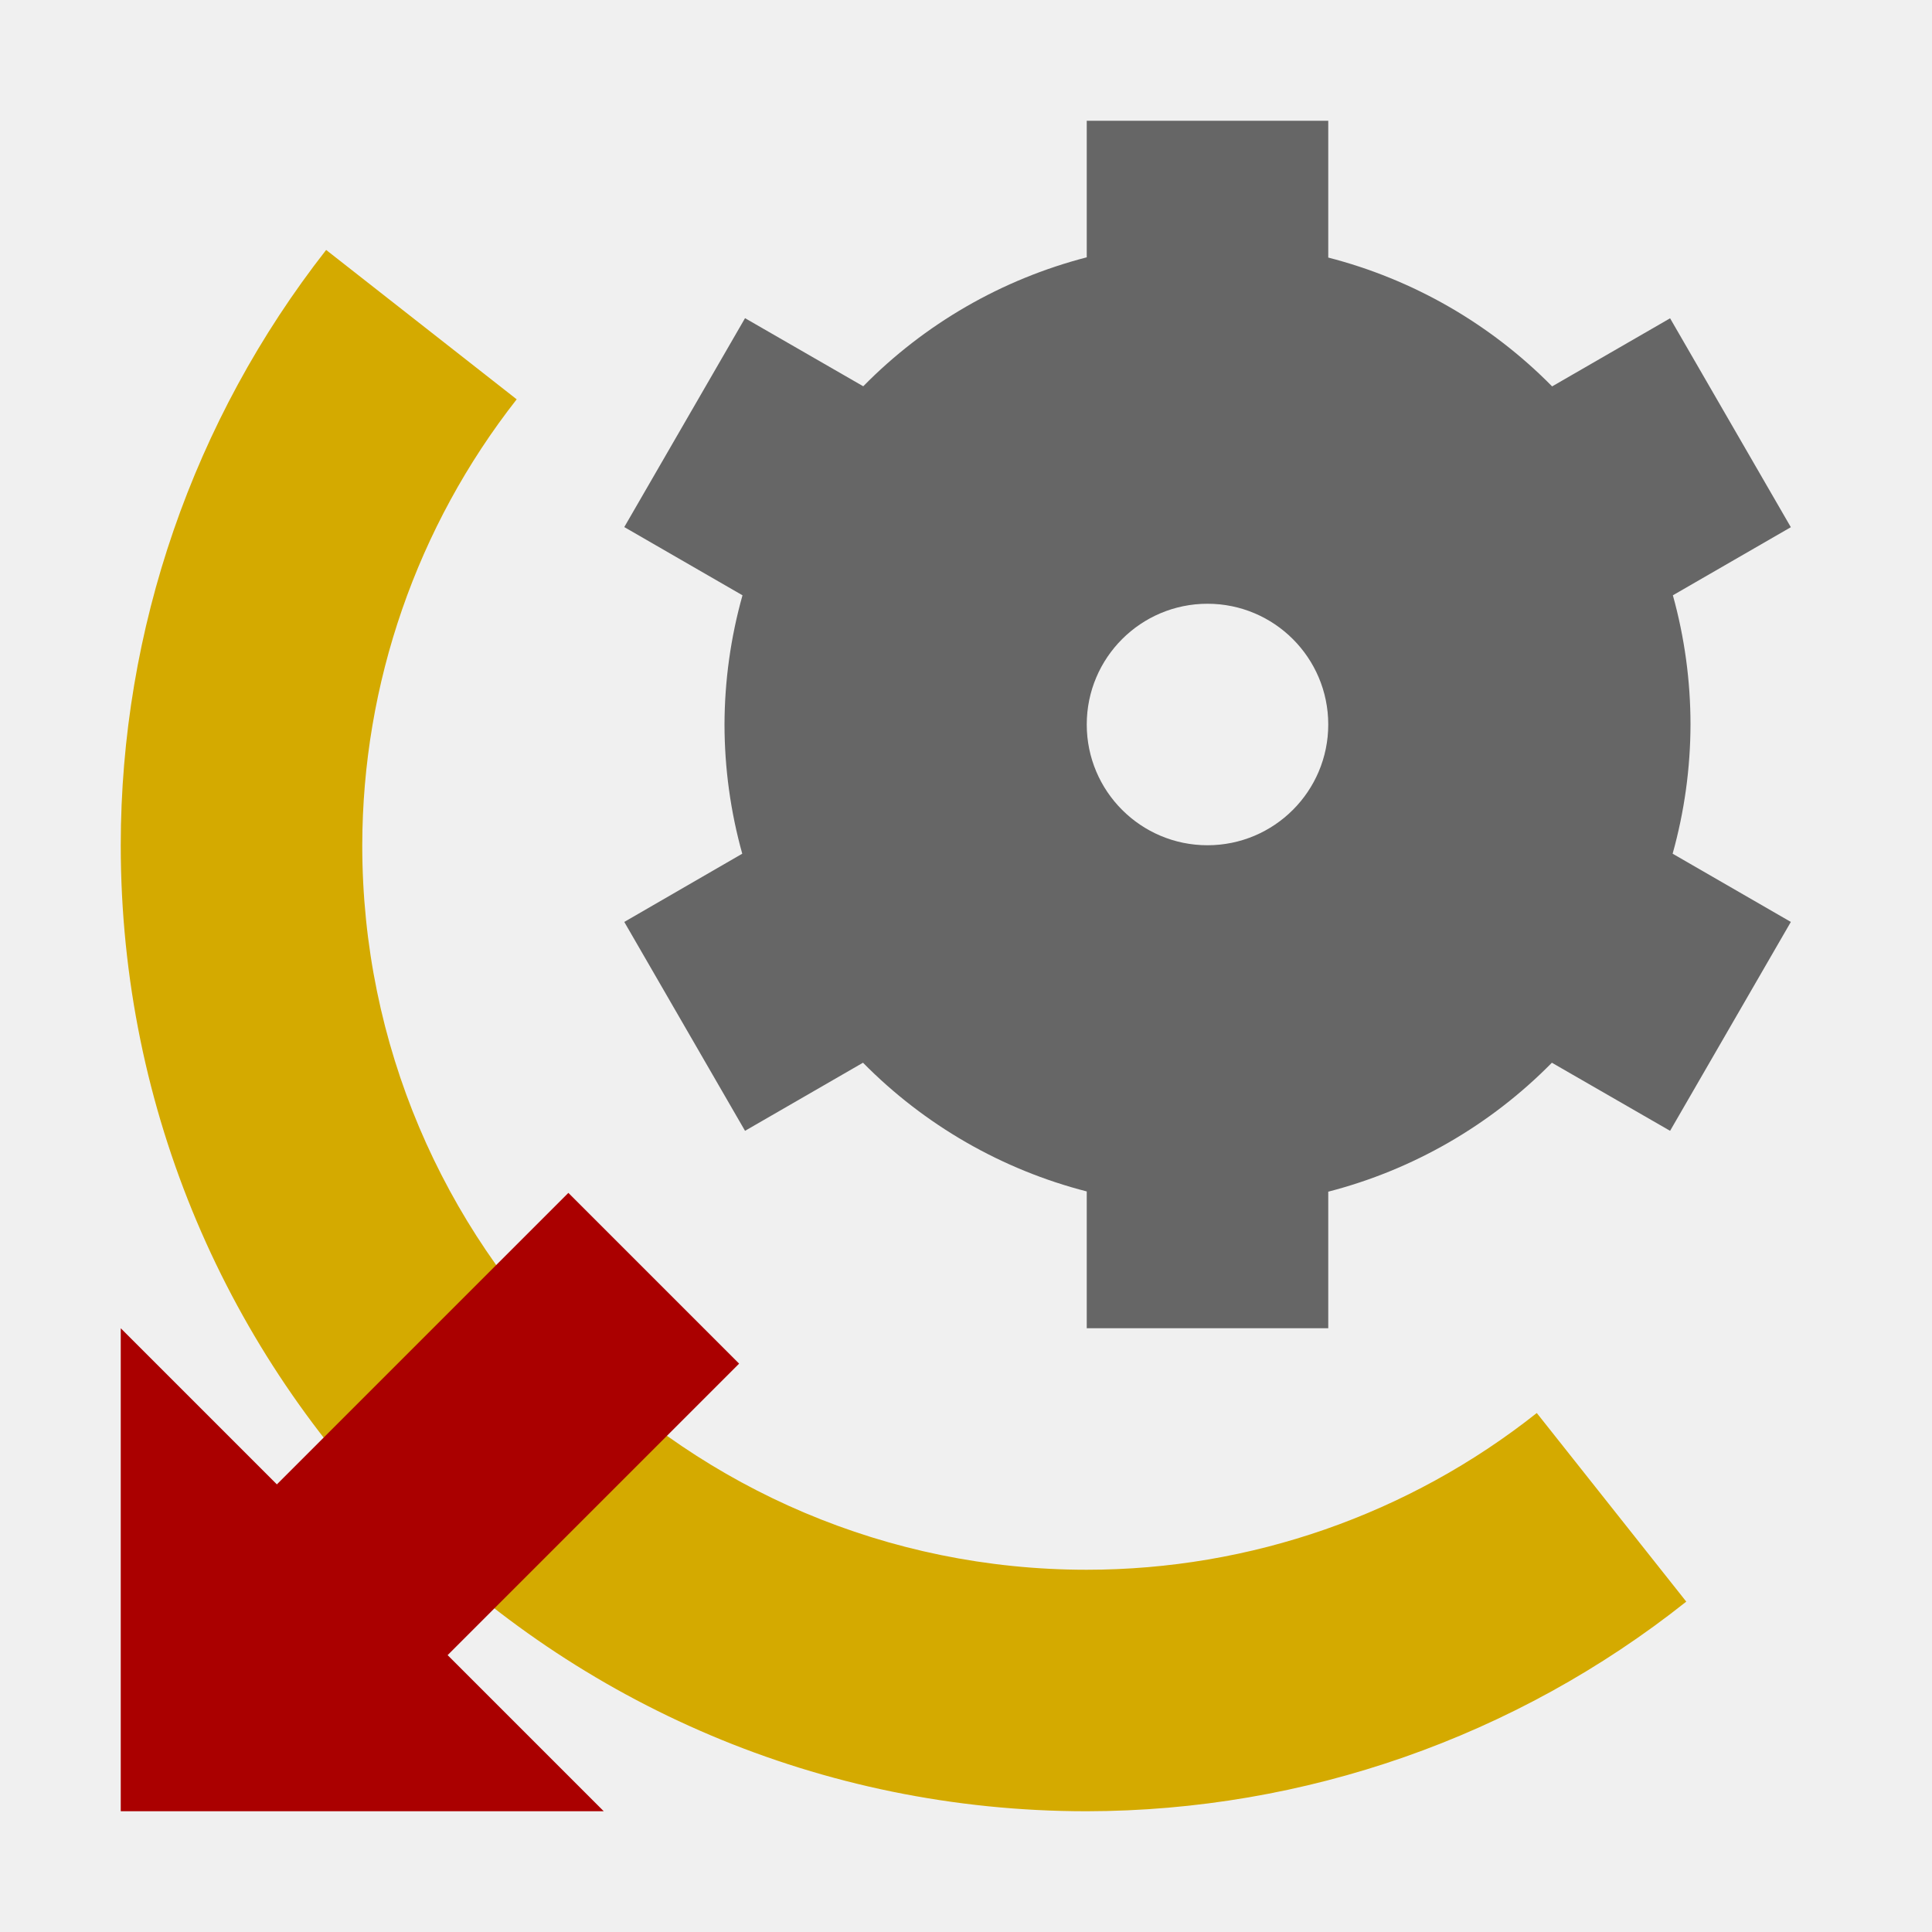
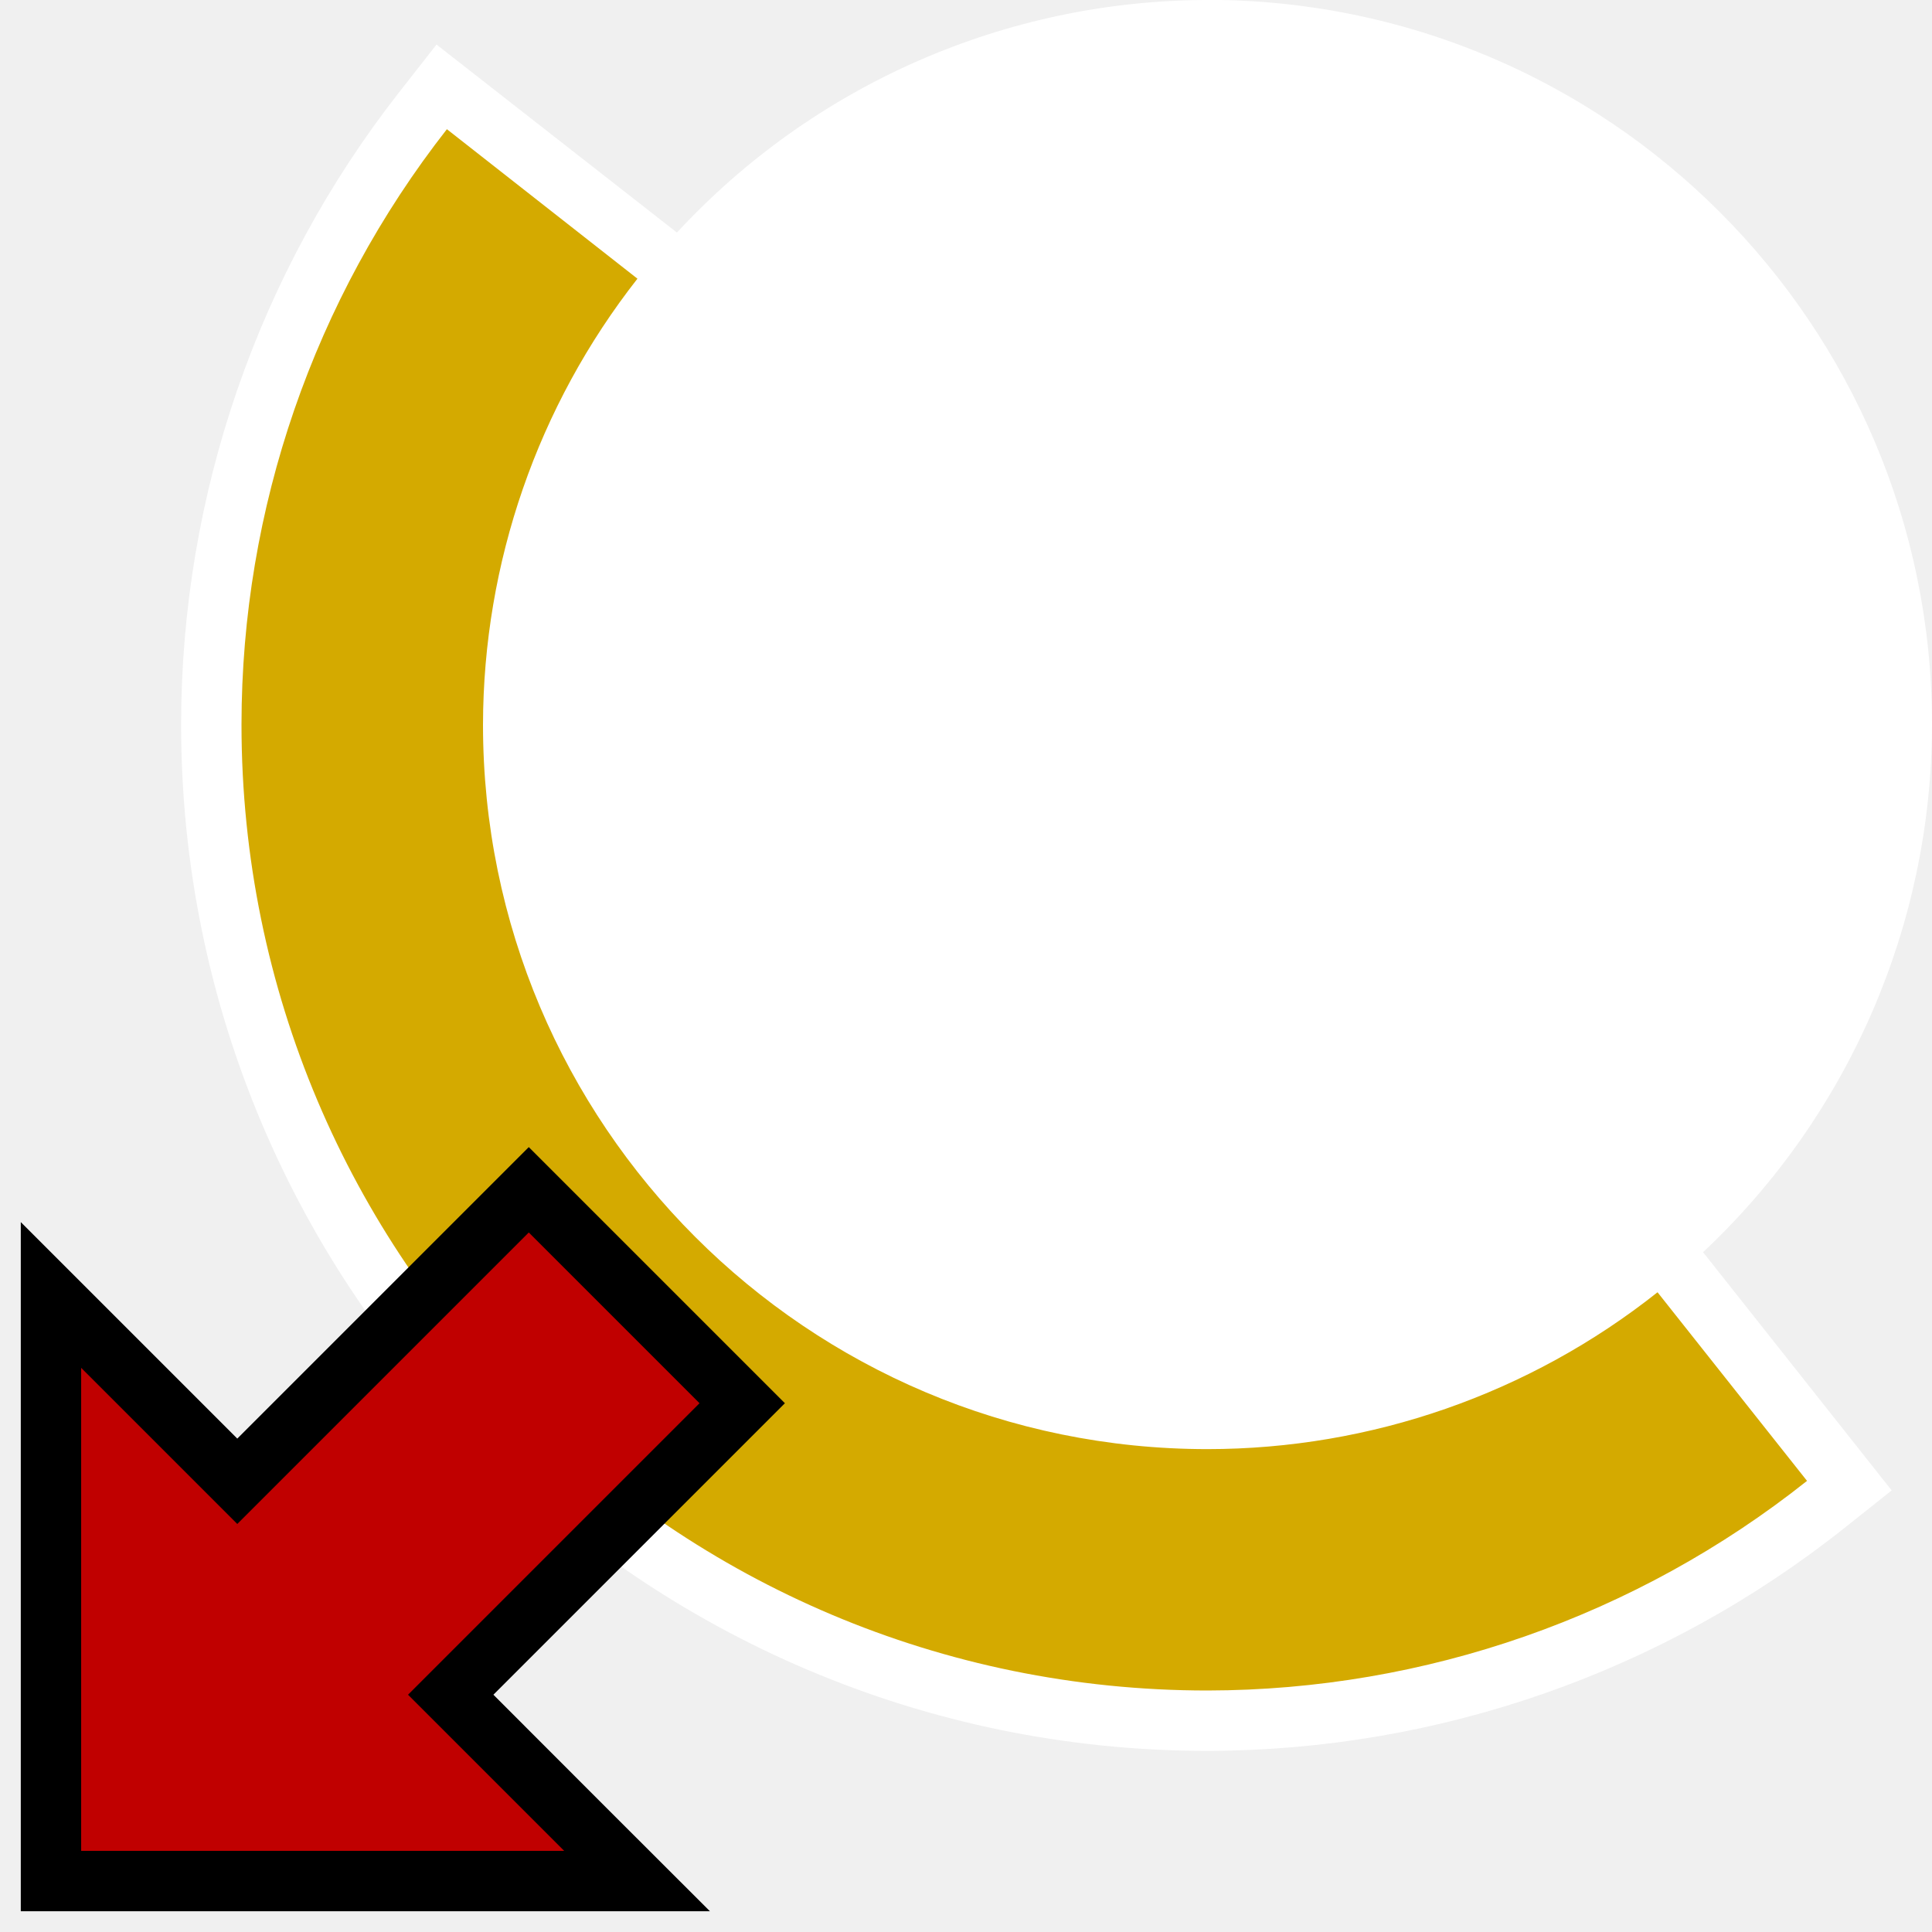
- <svg xmlns="http://www.w3.org/2000/svg" id="SVGRoot" version="1.1" viewBox="0 0 16 16" height="16px" width="16px">
+ <svg xmlns="http://www.w3.org/2000/svg" width="16px" height="16px" viewBox="0 0 16 16" version="1.1" id="SVGRoot">
  <defs id="defs5287" />
-   <g id="layer1">
-     <path id="path5895" d="M 2.701,2.07 A 8,8 0 0 0 1,7 a 8,8 0 0 0 8,8 8,8 0 0 0 4.965,-1.736 l -1.238,-1.562 A 6,6 0 0 1 9,13 6,6 0 0 1 3,7 6,6 0 0 1 4.279,3.307 Z" style="opacity:1;fill:#d4aa00;fill-opacity:1;stroke:none;stroke-width:1;stroke-miterlimit:4;stroke-dasharray:none;stroke-opacity:1" />
-     <path id="path5852" d="M 9,1 V 2.131 A 4,4 0 0 0 7.149,3.199 L 6.17,2.635 5.17,4.365 6.149,4.93 A 4,4 0 0 0 6,6 4,4 0 0 0 6.147,7.07 L 5.17,7.635 6.17,9.365 7.147,8.801 A 4,4 0 0 0 9,9.867 V 11 H 11 V 9.869 a 4,4 0 0 0 1.852,-1.068 l 0.979,0.564 1,-1.73 L 13.852,7.07 A 4,4 0 0 0 14,6 4,4 0 0 0 13.854,4.93 l 0.977,-0.564 -1,-1.73 -0.977,0.564 A 4,4 0 0 0 11,2.133 V 1 Z m 1,4 a 1,1 0 0 1 1,1 1,1 0 0 1 -1,1 A 1,1 0 0 1 9,6 1,1 0 0 1 10,5 Z" style="opacity:1;fill:#666666;fill-opacity:1;stroke:none;stroke-width:1.143;stroke-miterlimit:4;stroke-dasharray:none;stroke-opacity:1" />
-     <path d="M 4.707,9.879 6.121,11.293 3.293,14.121 1.879,12.707 Z M 5,15 H 1 l -6.4e-7,-4 z" style="opacity:1;fill:#aa0000;fill-opacity:1;stroke:none;stroke-width:1;stroke-miterlimit:4;stroke-dasharray:none;stroke-opacity:1" id="rect5904" />
+   <path id="path833" d="M 10,-1.2484e-4 A 6,6 0 0 0 5.606,1.926 L 3.615,0.369 3.307,0.762 C 2.136,2.257 1.501,4.101 1.5,6 c 0,4.688 3.812,8.5 8.5,8.5 1.916,-0.003 3.775,-0.654 5.275,-1.846 l 0.391,-0.311 -1.562,-1.973 a 6,6 0 0 0 1.896,-4.371 6,6 0 0 0 -6,-6 z" style="fill:#ffffff;fill-opacity:1;stroke:none;stroke-width:1.046;stroke-miterlimit:4;stroke-dasharray:none;stroke-opacity:1" />
+   <path id="path5895-9" d="m 3.701,1.07 a 8,8 0 0 0 -1.701,4.93 8,8 0 0 0 8,8 8,8 0 0 0 4.965,-1.736 l -1.238,-1.562 a 6,6 0 0 1 -3.727,1.299 6,6 0 0 1 -6,-6 6,6 0 0 1 1.279,-3.693 z" style="opacity:1;fill:#d4aa00;fill-opacity:1;stroke:none;stroke-width:1;stroke-miterlimit:4;stroke-dasharray:none;stroke-opacity:1" />
+   <g transform="rotate(-180,3.336063,12.66394)" id="g847">
+     <path style="color:#000000;font-style:normal;font-variant:normal;font-weight:normal;font-stretch:normal;font-size:medium;line-height:normal;font-family:sans-serif;font-variant-ligatures:normal;font-variant-position:normal;font-variant-caps:normal;font-variant-numeric:normal;font-variant-alternates:normal;font-feature-settings:normal;text-indent:0;text-align:start;text-decoration:none;text-decoration-line:none;text-decoration-style:solid;text-decoration-color:#000000;letter-spacing:normal;word-spacing:normal;text-transform:none;writing-mode:lr-tb;direction:ltr;text-orientation:mixed;dominant-baseline:auto;baseline-shift:baseline;text-anchor:start;white-space:normal;shape-padding:0;clip-rule:nonzero;display:inline;overflow:visible;visibility:visible;opacity:1;isolation:auto;mix-blend-mode:normal;color-interpolation:sRGB;color-interpolation-filters:linearRGB;solid-color:#000000;solid-opacity:1;vector-effect:none;fill:#000000;fill-opacity:1;fill-rule:nonzero;stroke:none;stroke-width:1;stroke-linecap:butt;stroke-linejoin:miter;stroke-miterlimit:4;stroke-dasharray:none;stroke-dashoffset:0;stroke-opacity:1;color-rendering:auto;image-rendering:auto;shape-rendering:auto;text-rendering:auto;enable-background:accumulate" d="M 0.793,9.5 1.647,10.353 2.586,11.293 0.172,13.707 2.293,15.828 4.707,13.414 6.5,15.207 V 9.5 Z" id="path836" />
+     <path style="opacity:1;fill:#c00000;fill-opacity:1;stroke:none;stroke-width:1;stroke-miterlimit:4;stroke-dasharray:none;stroke-opacity:1" d="m 2,10 1.293,1.293 -2.414,2.414 1.414,1.414 2.414,-2.414 1.293,1.293 v -4 z" id="rect5901" />
  </g>
</svg>
